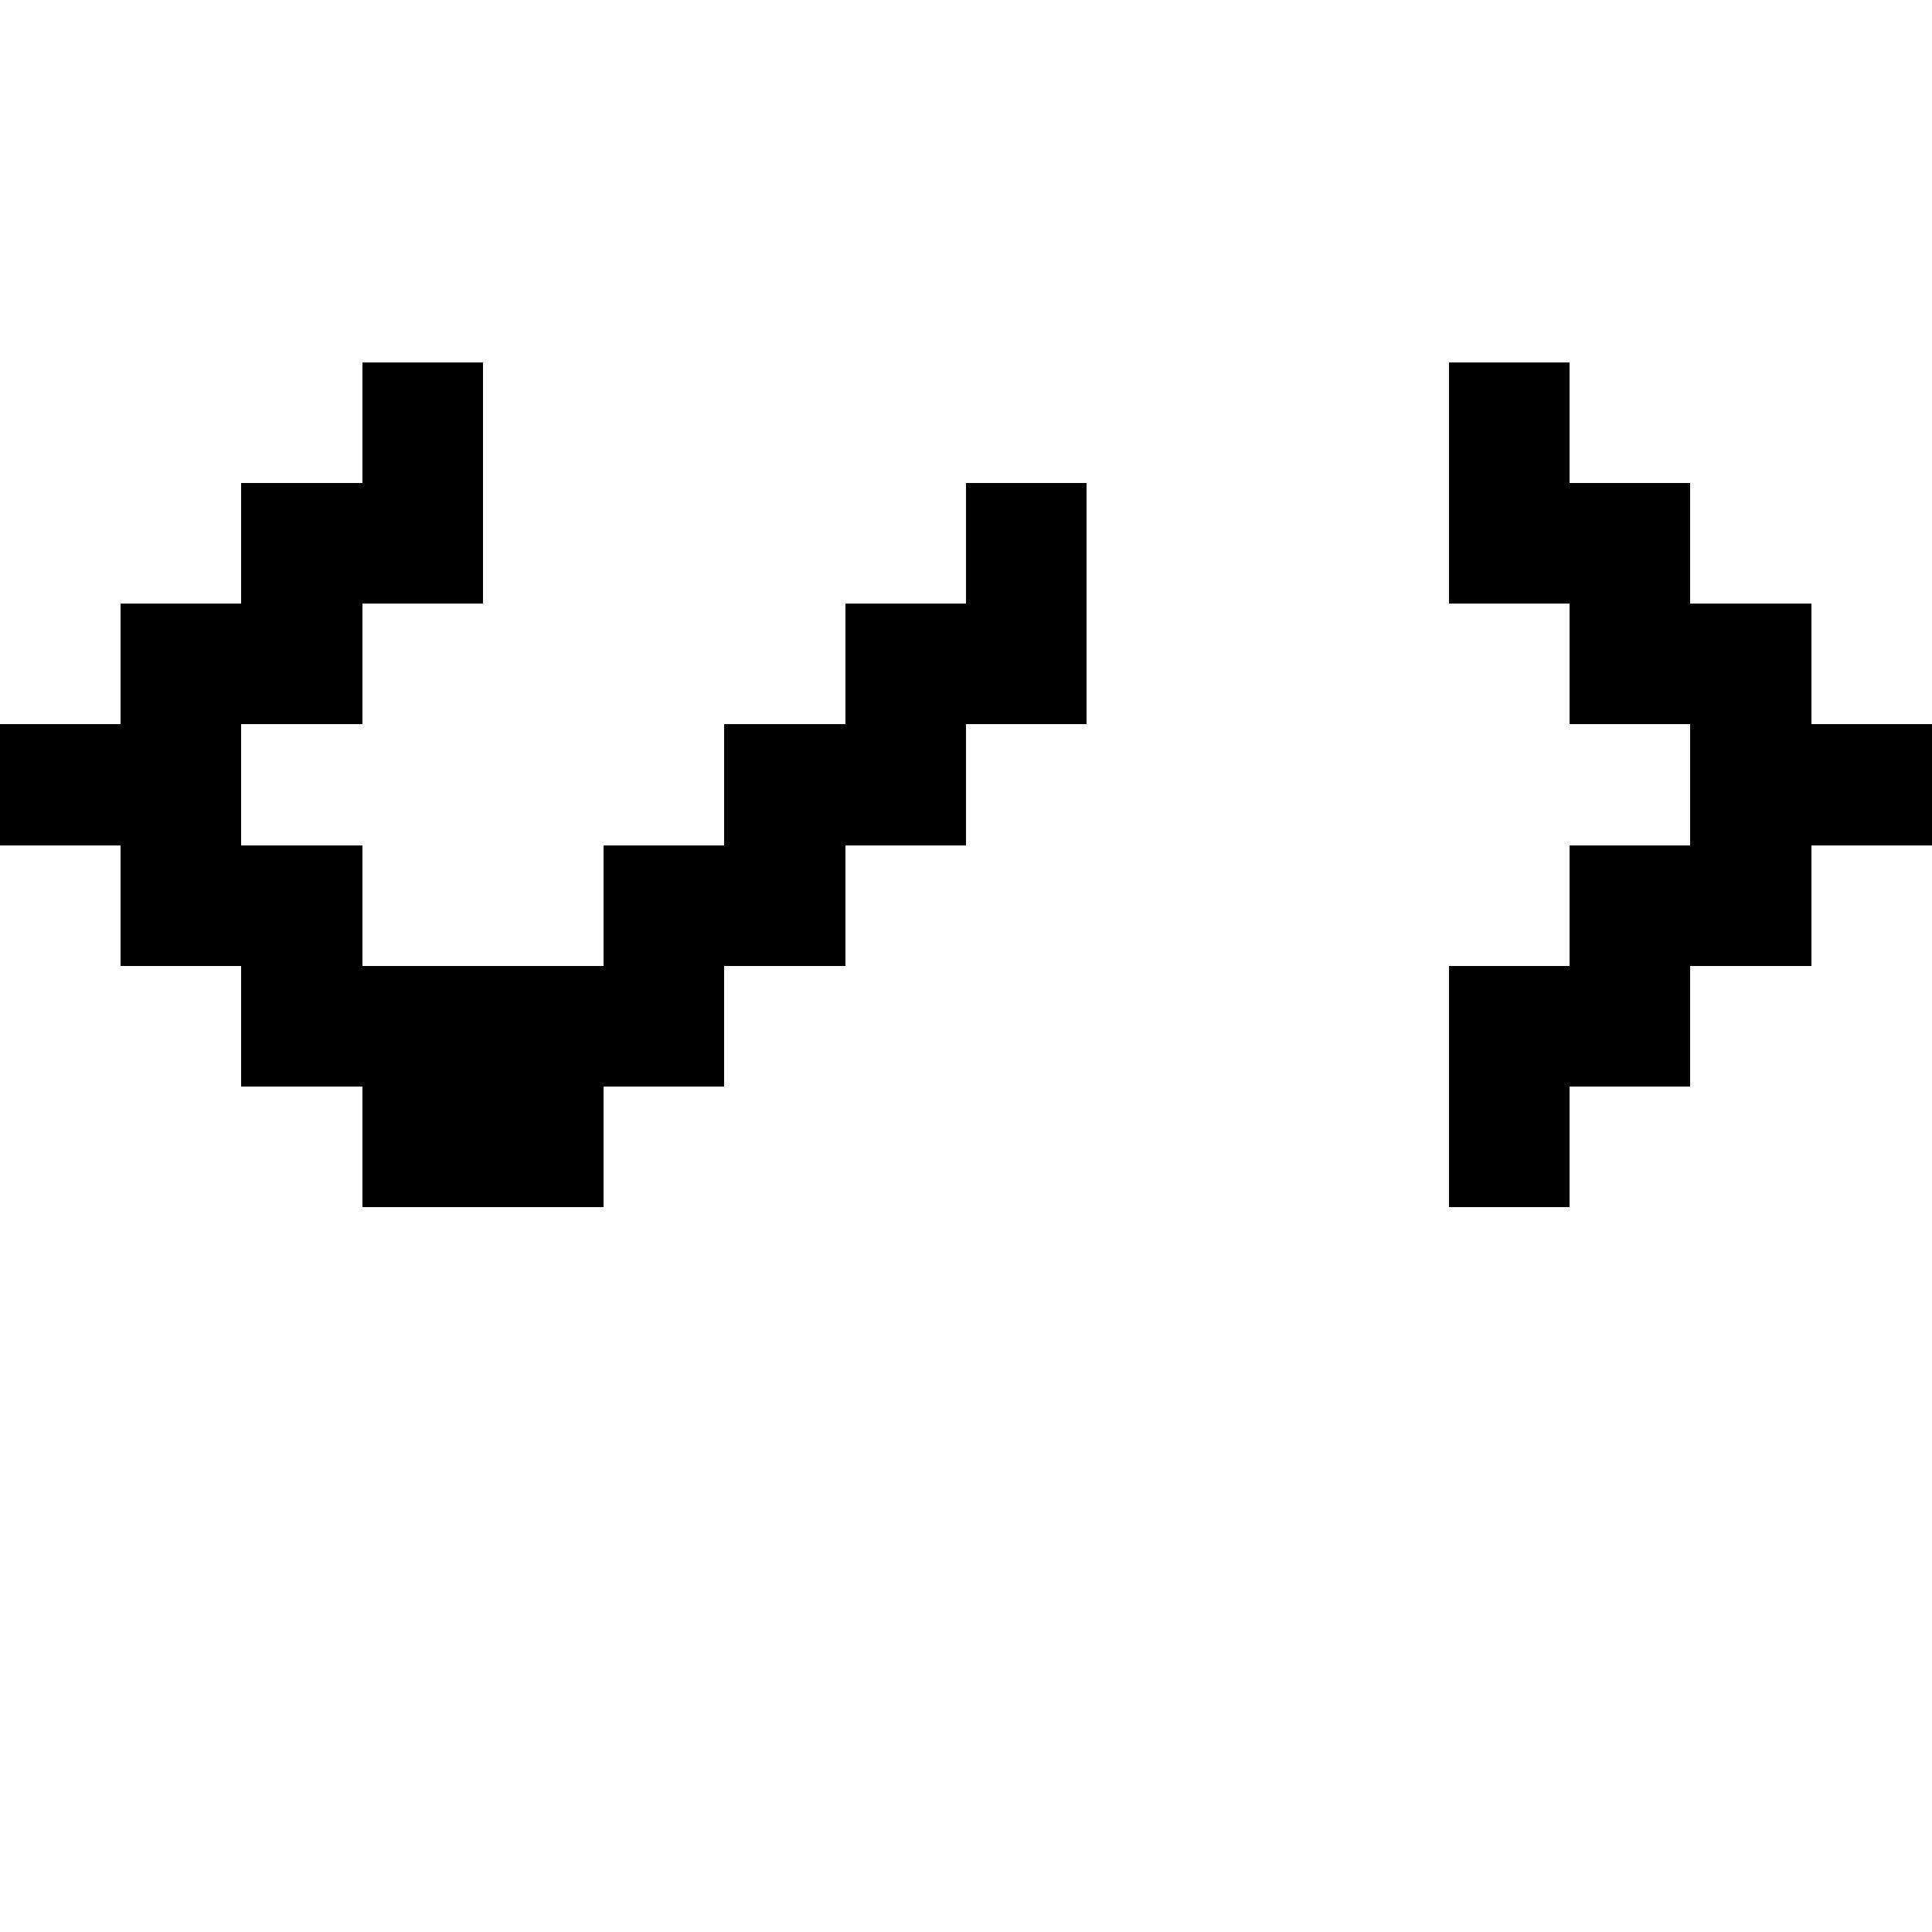
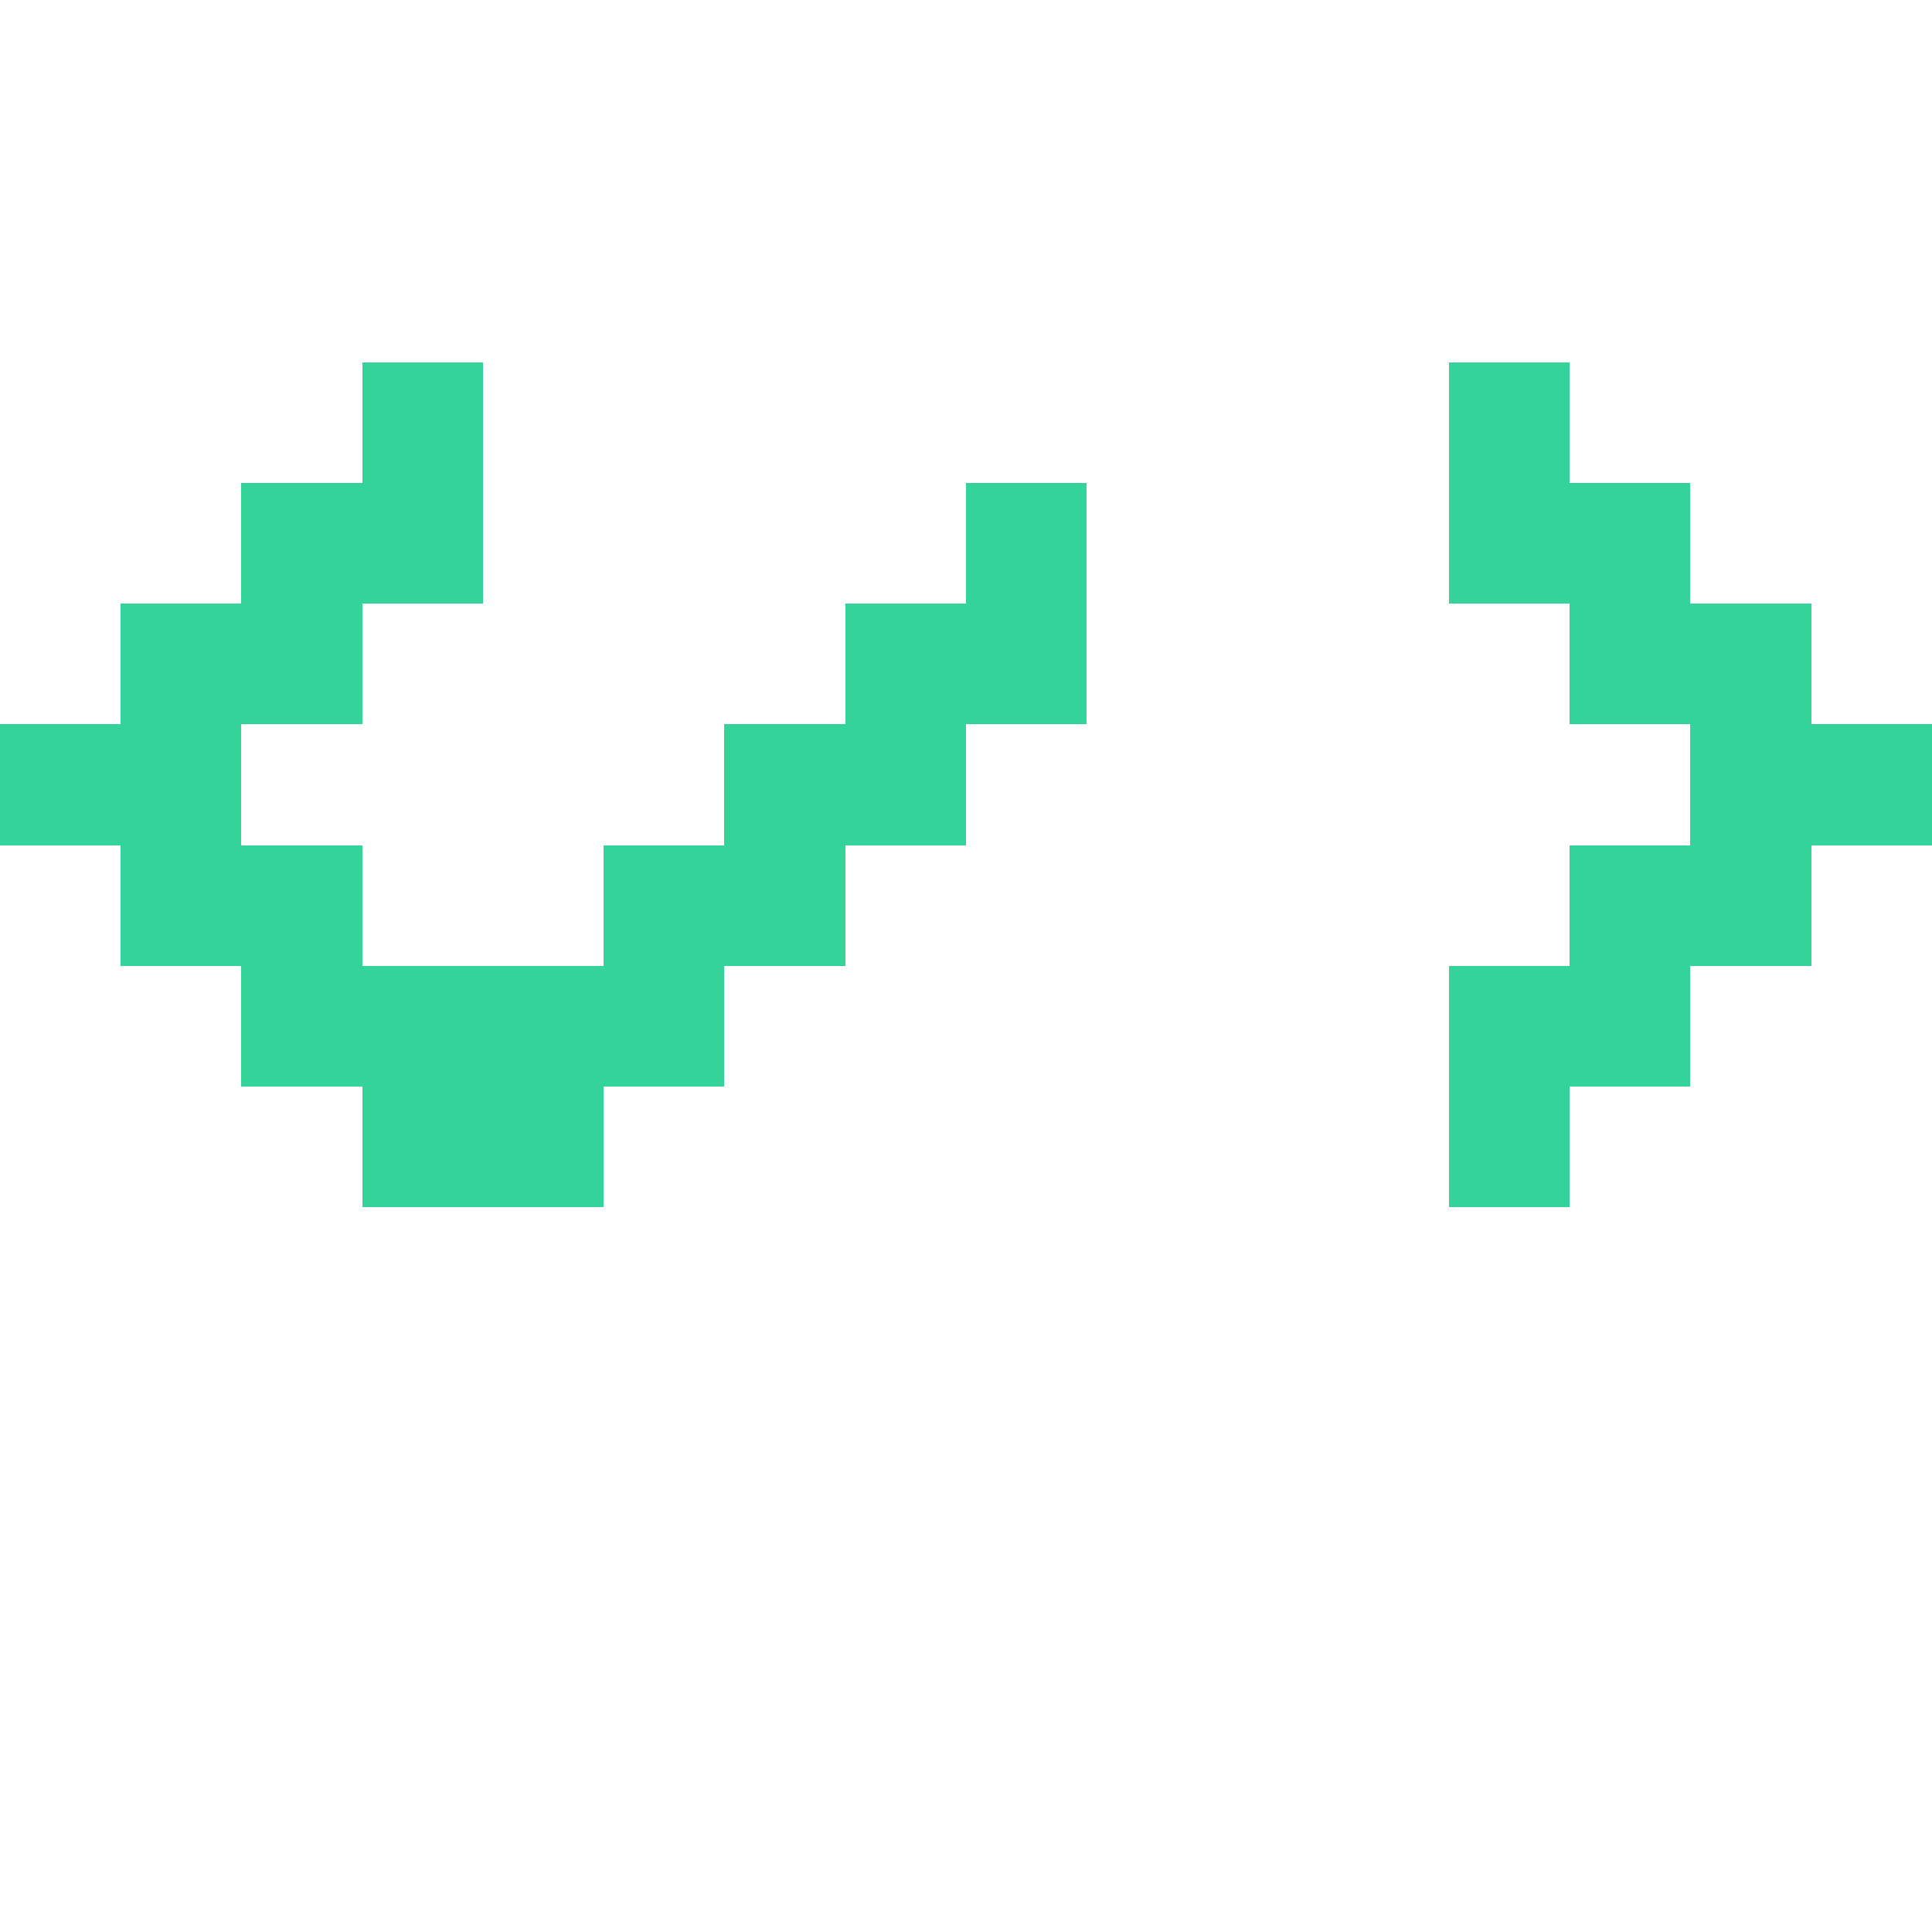
- <svg xmlns="http://www.w3.org/2000/svg" viewBox="0 0 16 16" fill="currentColor" shape-rendering="crispEdges">
+ <svg xmlns="http://www.w3.org/2000/svg" viewBox="0 0 16 16" fill="#34D399" shape-rendering="crispEdges">
  <rect x="3" y="3" width="1" height="1" />
  <rect x="12" y="3" width="1" height="1" />
  <rect x="2" y="4" width="1" height="1" />
  <rect x="3" y="4" width="1" height="1" />
  <rect x="8" y="4" width="1" height="1" />
  <rect x="12" y="4" width="1" height="1" />
  <rect x="13" y="4" width="1" height="1" />
  <rect x="1" y="5" width="1" height="1" />
  <rect x="2" y="5" width="1" height="1" />
  <rect x="7" y="5" width="1" height="1" />
  <rect x="8" y="5" width="1" height="1" />
  <rect x="13" y="5" width="1" height="1" />
  <rect x="14" y="5" width="1" height="1" />
  <rect x="0" y="6" width="1" height="1" />
  <rect x="1" y="6" width="1" height="1" />
  <rect x="6" y="6" width="1" height="1" />
  <rect x="7" y="6" width="1" height="1" />
  <rect x="14" y="6" width="1" height="1" />
  <rect x="15" y="6" width="1" height="1" />
  <rect x="1" y="7" width="1" height="1" />
  <rect x="2" y="7" width="1" height="1" />
  <rect x="5" y="7" width="1" height="1" />
  <rect x="6" y="7" width="1" height="1" />
  <rect x="13" y="7" width="1" height="1" />
  <rect x="14" y="7" width="1" height="1" />
  <rect x="2" y="8" width="1" height="1" />
  <rect x="3" y="8" width="1" height="1" />
  <rect x="4" y="8" width="1" height="1" />
  <rect x="5" y="8" width="1" height="1" />
  <rect x="12" y="8" width="1" height="1" />
  <rect x="13" y="8" width="1" height="1" />
  <rect x="3" y="9" width="1" height="1" />
  <rect x="4" y="9" width="1" height="1" />
  <rect x="12" y="9" width="1" height="1" />
</svg>
